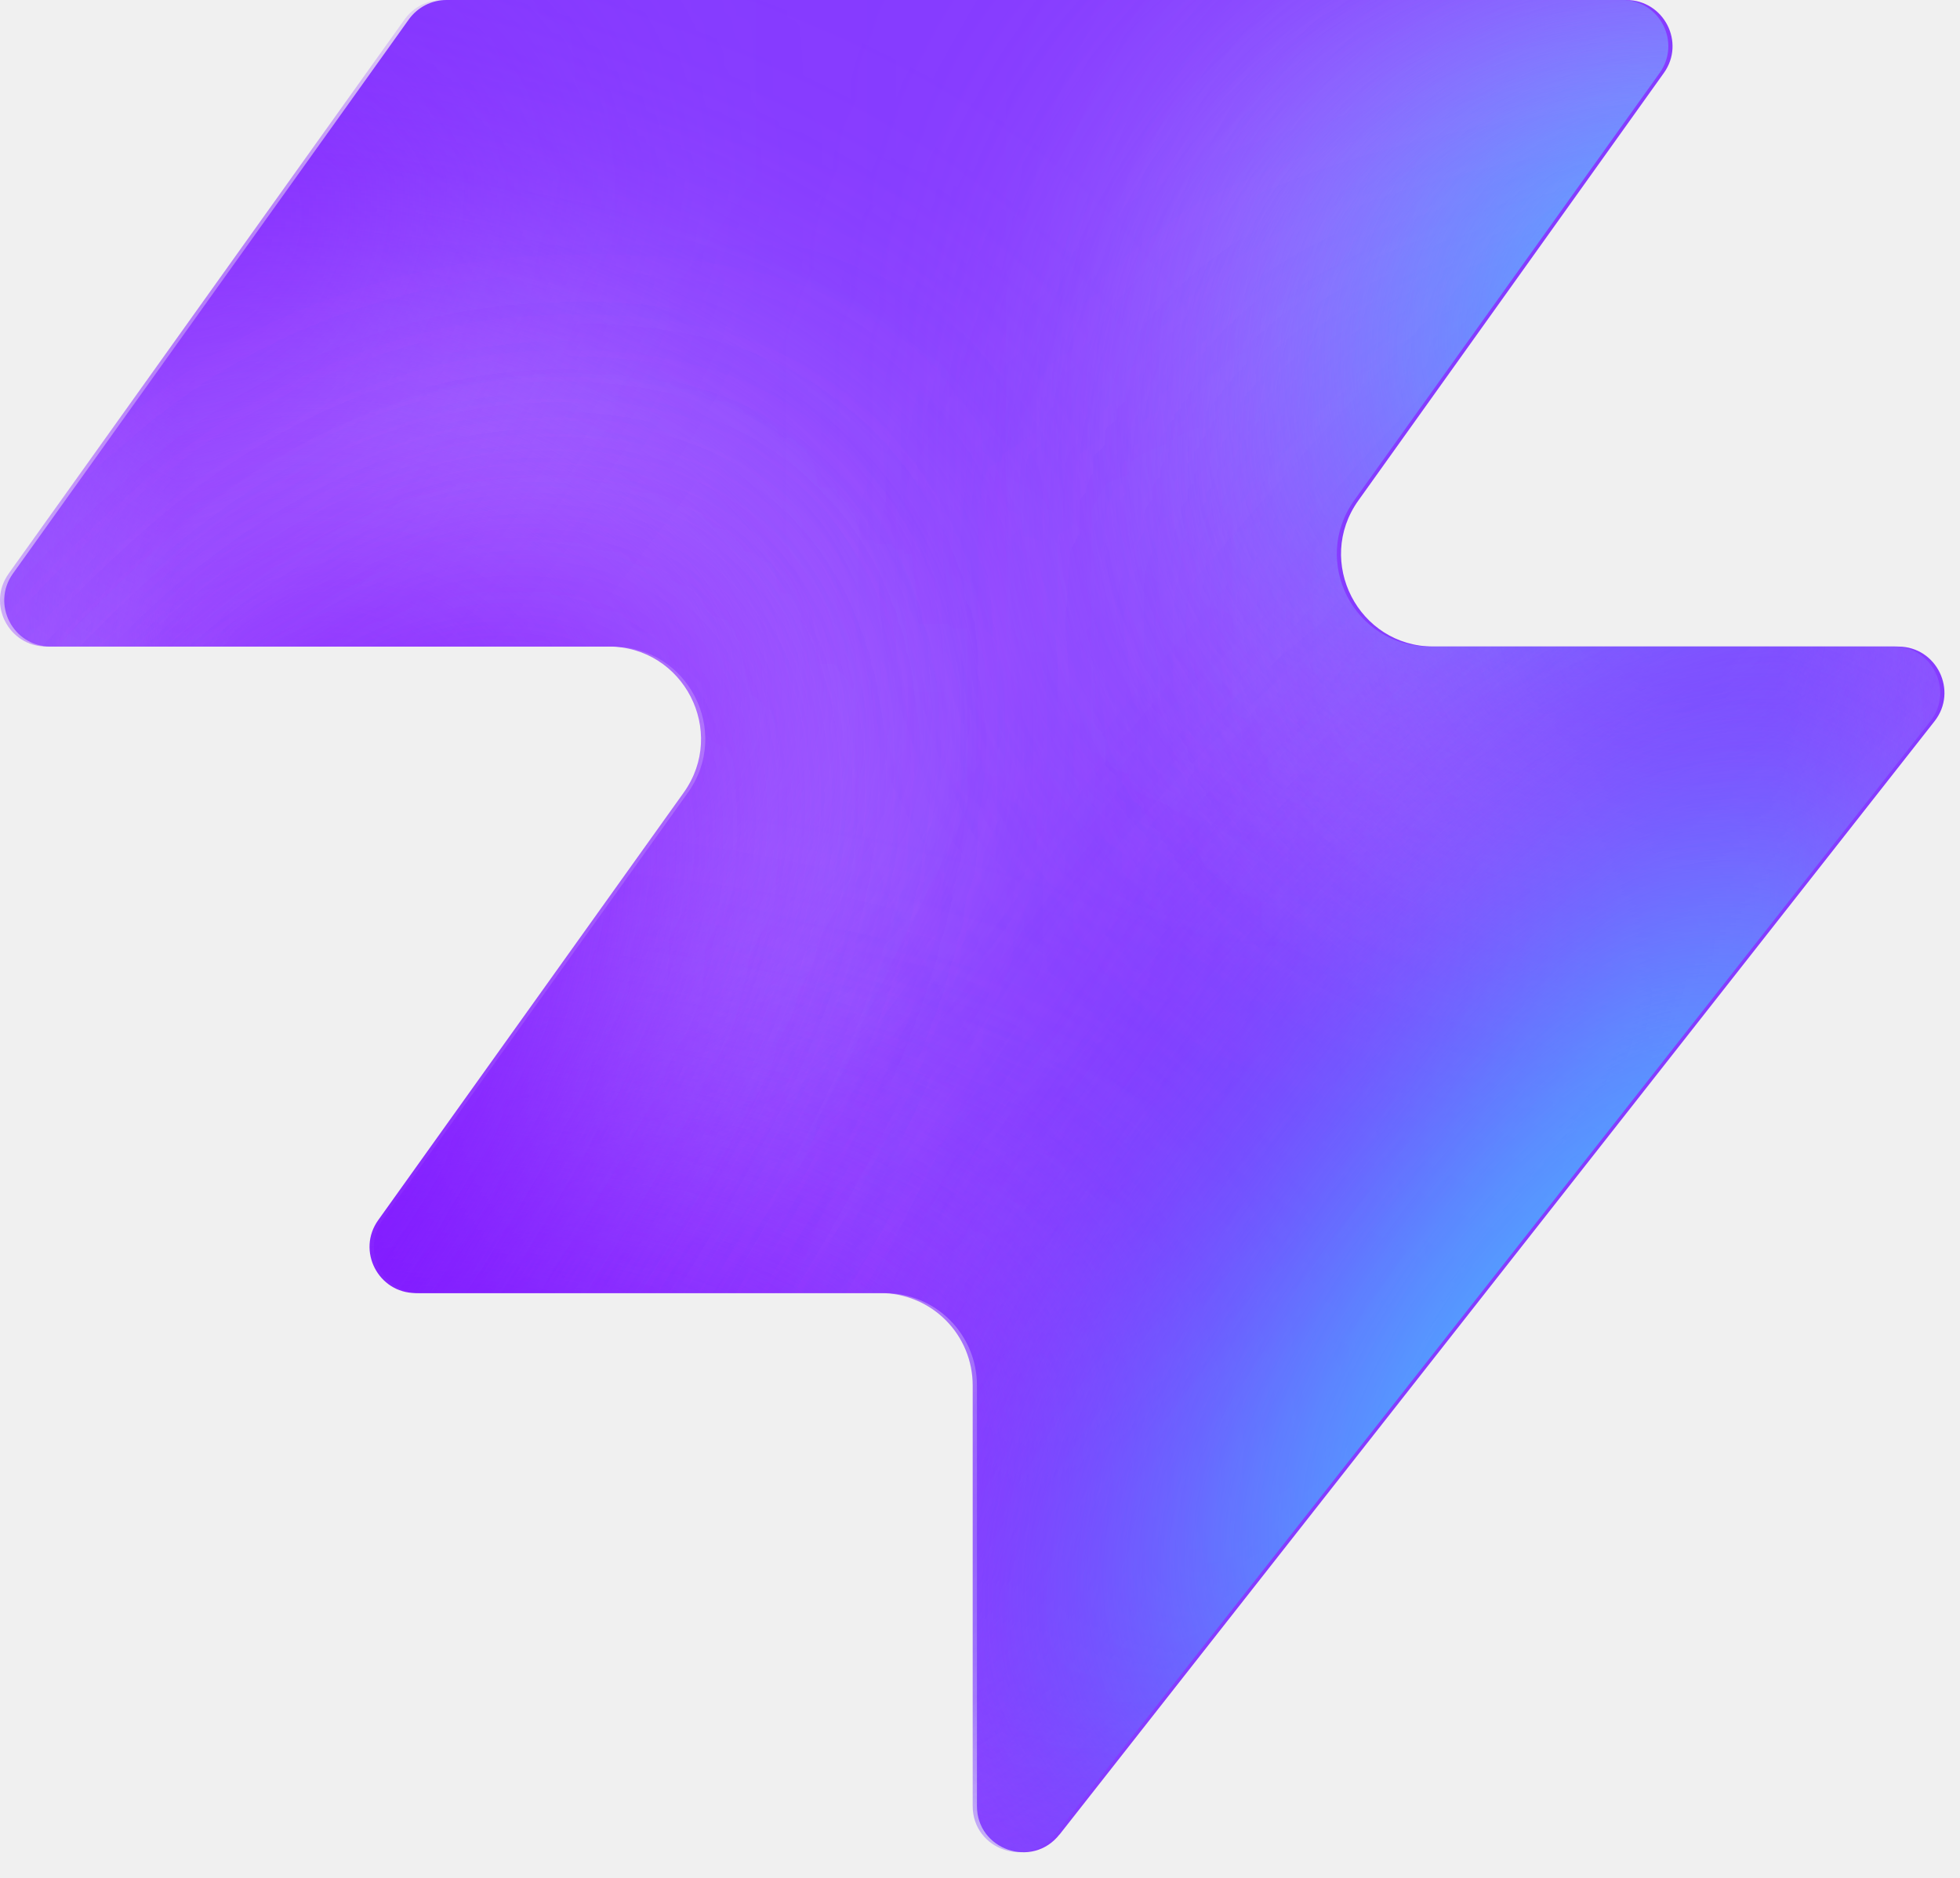
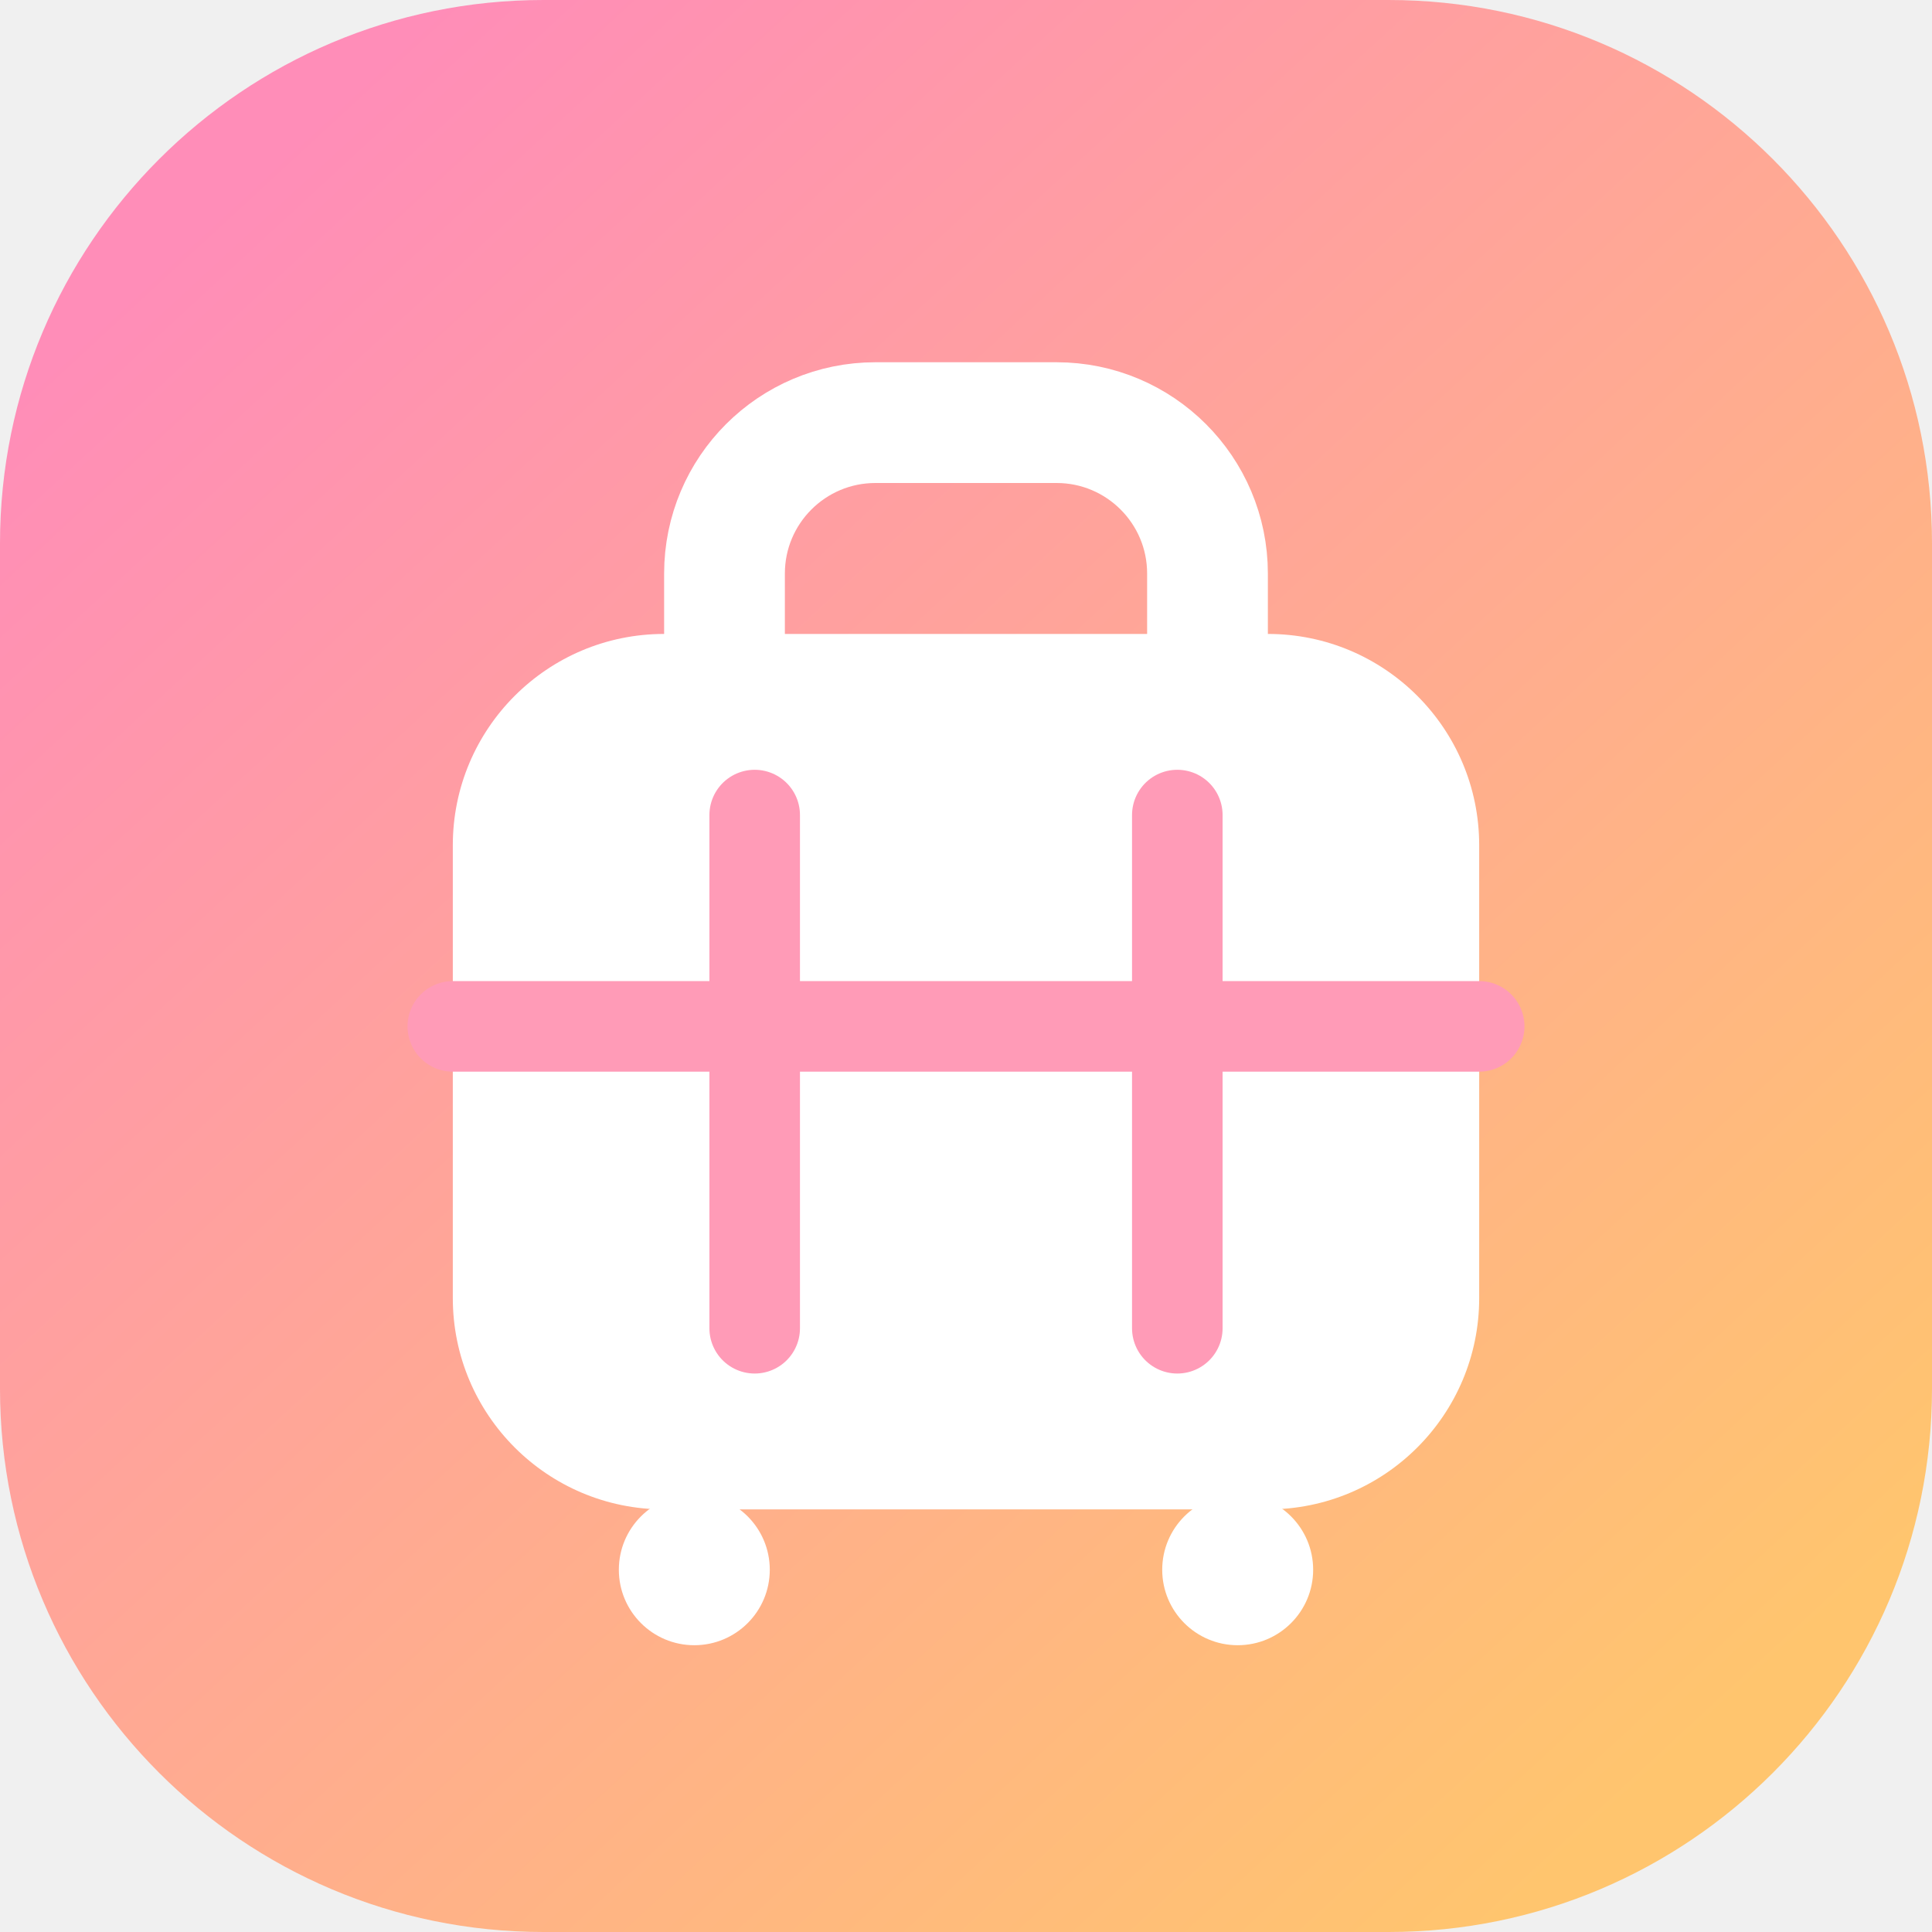
- <svg xmlns="http://www.w3.org/2000/svg" width="48" height="46" fill="none" viewBox="0 0 48 46">
-   <path fill="#863bff" d="M25.946 44.938c-.664.845-2.021.375-2.021-.698V33.937a2.26 2.26 0 0 0-2.262-2.262H10.287c-.92 0-1.456-1.04-.92-1.788l7.48-10.471c1.07-1.497 0-3.578-1.842-3.578H1.237c-.92 0-1.456-1.04-.92-1.788L10.013.474c.214-.297.556-.474.92-.474h28.894c.92 0 1.456 1.04.92 1.788l-7.48 10.471c-1.07 1.498 0 3.579 1.842 3.579h11.377c.943 0 1.473 1.088.89 1.83L25.947 44.94z" style="fill:#863bff;fill:color(display-p3 .525 .23 1);fill-opacity:1" />
-   <mask id="a" width="48" height="46" x="0" y="0" maskUnits="userSpaceOnUse" style="mask-type:alpha">
-     <path fill="#000" d="M25.842 44.938c-.664.844-2.021.375-2.021-.698V33.937a2.26 2.26 0 0 0-2.262-2.262H10.183c-.92 0-1.456-1.04-.92-1.788l7.48-10.471c1.07-1.498 0-3.579-1.842-3.579H1.133c-.92 0-1.456-1.04-.92-1.787L9.91.473c.214-.297.556-.474.92-.474h28.894c.92 0 1.456 1.04.92 1.788l-7.48 10.471c-1.07 1.498 0 3.578 1.842 3.578h11.377c.943 0 1.473 1.088.89 1.832L25.843 44.94z" style="fill:#000;fill-opacity:1" />
-   </mask>
-   <g mask="url(#a)">
-     <g filter="url(#b)">
-       <ellipse cx="5.508" cy="14.704" fill="#ede6ff" rx="5.508" ry="14.704" style="fill:#ede6ff;fill:color(display-p3 .927 .903 1);fill-opacity:1" transform="matrix(.00324 1 1 -.00324 -4.47 31.516)" />
-     </g>
-     <g filter="url(#c)">
-       <ellipse cx="10.399" cy="29.851" fill="#ede6ff" rx="10.399" ry="29.851" style="fill:#ede6ff;fill:color(display-p3 .927 .903 1);fill-opacity:1" transform="matrix(.00324 1 1 -.00324 -39.328 7.883)" />
-     </g>
-     <g filter="url(#d)">
-       <ellipse cx="5.508" cy="30.487" fill="#7e14ff" rx="5.508" ry="30.487" style="fill:#7e14ff;fill:color(display-p3 .492 .077 1);fill-opacity:1" transform="rotate(89.814 -25.913 -14.639)scale(1 -1)" />
-     </g>
-     <g filter="url(#e)">
-       <ellipse cx="5.508" cy="30.599" fill="#7e14ff" rx="5.508" ry="30.599" style="fill:#7e14ff;fill:color(display-p3 .492 .077 1);fill-opacity:1" transform="rotate(89.814 -32.644 -3.334)scale(1 -1)" />
-     </g>
-     <g filter="url(#f)">
-       <ellipse cx="5.508" cy="30.599" fill="#7e14ff" rx="5.508" ry="30.599" style="fill:#7e14ff;fill:color(display-p3 .492 .077 1);fill-opacity:1" transform="matrix(.00324 1 1 -.00324 -34.34 30.47)" />
-     </g>
-     <g filter="url(#g)">
-       <ellipse cx="14.072" cy="22.078" fill="#ede6ff" rx="14.072" ry="22.078" style="fill:#ede6ff;fill:color(display-p3 .927 .903 1);fill-opacity:1" transform="rotate(93.35 24.506 48.493)scale(-1 1)" />
-     </g>
-     <g filter="url(#h)">
-       <ellipse cx="3.47" cy="21.501" fill="#7e14ff" rx="3.47" ry="21.501" style="fill:#7e14ff;fill:color(display-p3 .492 .077 1);fill-opacity:1" transform="rotate(89.009 28.708 47.59)scale(-1 1)" />
-     </g>
-     <g filter="url(#i)">
-       <ellipse cx="3.47" cy="21.501" fill="#7e14ff" rx="3.47" ry="21.501" style="fill:#7e14ff;fill:color(display-p3 .492 .077 1);fill-opacity:1" transform="rotate(89.009 28.708 47.59)scale(-1 1)" />
-     </g>
-     <g filter="url(#j)">
-       <ellipse cx=".387" cy="8.972" fill="#7e14ff" rx="4.407" ry="29.108" style="fill:#7e14ff;fill:color(display-p3 .492 .077 1);fill-opacity:1" transform="rotate(39.51 .387 8.972)" />
-     </g>
-     <g filter="url(#k)">
-       <ellipse cx="47.523" cy="-6.092" fill="#7e14ff" rx="4.407" ry="29.108" style="fill:#7e14ff;fill:color(display-p3 .492 .077 1);fill-opacity:1" transform="rotate(37.892 47.523 -6.092)" />
-     </g>
-     <g filter="url(#l)">
-       <ellipse cx="41.412" cy="6.333" fill="#47bfff" rx="5.971" ry="9.665" style="fill:#47bfff;fill:color(display-p3 .28 .748 1);fill-opacity:1" transform="rotate(37.892 41.412 6.333)" />
-     </g>
-     <g filter="url(#m)">
-       <ellipse cx="-1.879" cy="38.332" fill="#7e14ff" rx="4.407" ry="29.108" style="fill:#7e14ff;fill:color(display-p3 .492 .077 1);fill-opacity:1" transform="rotate(37.892 -1.88 38.332)" />
-     </g>
-     <g filter="url(#n)">
-       <ellipse cx="-1.879" cy="38.332" fill="#7e14ff" rx="4.407" ry="29.108" style="fill:#7e14ff;fill:color(display-p3 .492 .077 1);fill-opacity:1" transform="rotate(37.892 -1.88 38.332)" />
-     </g>
-     <g filter="url(#o)">
-       <ellipse cx="35.651" cy="29.907" fill="#7e14ff" rx="4.407" ry="29.108" style="fill:#7e14ff;fill:color(display-p3 .492 .077 1);fill-opacity:1" transform="rotate(37.892 35.651 29.907)" />
-     </g>
-     <g filter="url(#p)">
-       <ellipse cx="38.418" cy="32.4" fill="#47bfff" rx="5.971" ry="15.297" style="fill:#47bfff;fill:color(display-p3 .28 .748 1);fill-opacity:1" transform="rotate(37.892 38.418 32.4)" />
-     </g>
-   </g>
+ <svg xmlns="http://www.w3.org/2000/svg" width="180" height="180" viewBox="0 0 64 64">
  <defs>
-     <filter id="b" width="60.045" height="41.654" x="-19.77" y="16.149" color-interpolation-filters="sRGB" filterUnits="userSpaceOnUse">
-       <feFlood flood-opacity="0" result="BackgroundImageFix" />
-       <feBlend in="SourceGraphic" in2="BackgroundImageFix" result="shape" />
-       <feGaussianBlur result="effect1_foregroundBlur_2002_17158" stdDeviation="7.659" />
-     </filter>
-     <filter id="c" width="90.34" height="51.437" x="-54.613" y="-7.533" color-interpolation-filters="sRGB" filterUnits="userSpaceOnUse">
-       <feFlood flood-opacity="0" result="BackgroundImageFix" />
-       <feBlend in="SourceGraphic" in2="BackgroundImageFix" result="shape" />
-       <feGaussianBlur result="effect1_foregroundBlur_2002_17158" stdDeviation="7.659" />
-     </filter>
-     <filter id="d" width="79.355" height="29.4" x="-49.64" y="2.03" color-interpolation-filters="sRGB" filterUnits="userSpaceOnUse">
-       <feFlood flood-opacity="0" result="BackgroundImageFix" />
-       <feBlend in="SourceGraphic" in2="BackgroundImageFix" result="shape" />
-       <feGaussianBlur result="effect1_foregroundBlur_2002_17158" stdDeviation="4.596" />
-     </filter>
-     <filter id="e" width="79.579" height="29.4" x="-45.045" y="20.029" color-interpolation-filters="sRGB" filterUnits="userSpaceOnUse">
-       <feFlood flood-opacity="0" result="BackgroundImageFix" />
-       <feBlend in="SourceGraphic" in2="BackgroundImageFix" result="shape" />
-       <feGaussianBlur result="effect1_foregroundBlur_2002_17158" stdDeviation="4.596" />
-     </filter>
-     <filter id="f" width="79.579" height="29.4" x="-43.513" y="21.178" color-interpolation-filters="sRGB" filterUnits="userSpaceOnUse">
-       <feFlood flood-opacity="0" result="BackgroundImageFix" />
-       <feBlend in="SourceGraphic" in2="BackgroundImageFix" result="shape" />
-       <feGaussianBlur result="effect1_foregroundBlur_2002_17158" stdDeviation="4.596" />
-     </filter>
-     <filter id="g" width="74.749" height="58.852" x="15.756" y="-17.901" color-interpolation-filters="sRGB" filterUnits="userSpaceOnUse">
-       <feFlood flood-opacity="0" result="BackgroundImageFix" />
-       <feBlend in="SourceGraphic" in2="BackgroundImageFix" result="shape" />
-       <feGaussianBlur result="effect1_foregroundBlur_2002_17158" stdDeviation="7.659" />
-     </filter>
-     <filter id="h" width="61.377" height="25.362" x="23.548" y="2.284" color-interpolation-filters="sRGB" filterUnits="userSpaceOnUse">
-       <feFlood flood-opacity="0" result="BackgroundImageFix" />
-       <feBlend in="SourceGraphic" in2="BackgroundImageFix" result="shape" />
-       <feGaussianBlur result="effect1_foregroundBlur_2002_17158" stdDeviation="4.596" />
-     </filter>
-     <filter id="i" width="61.377" height="25.362" x="23.548" y="2.284" color-interpolation-filters="sRGB" filterUnits="userSpaceOnUse">
-       <feFlood flood-opacity="0" result="BackgroundImageFix" />
-       <feBlend in="SourceGraphic" in2="BackgroundImageFix" result="shape" />
-       <feGaussianBlur result="effect1_foregroundBlur_2002_17158" stdDeviation="4.596" />
-     </filter>
-     <filter id="j" width="56.045" height="63.649" x="-27.636" y="-22.853" color-interpolation-filters="sRGB" filterUnits="userSpaceOnUse">
-       <feFlood flood-opacity="0" result="BackgroundImageFix" />
-       <feBlend in="SourceGraphic" in2="BackgroundImageFix" result="shape" />
-       <feGaussianBlur result="effect1_foregroundBlur_2002_17158" stdDeviation="4.596" />
-     </filter>
-     <filter id="k" width="54.814" height="64.646" x="20.116" y="-38.415" color-interpolation-filters="sRGB" filterUnits="userSpaceOnUse">
-       <feFlood flood-opacity="0" result="BackgroundImageFix" />
-       <feBlend in="SourceGraphic" in2="BackgroundImageFix" result="shape" />
-       <feGaussianBlur result="effect1_foregroundBlur_2002_17158" stdDeviation="4.596" />
-     </filter>
-     <filter id="l" width="33.541" height="35.313" x="24.641" y="-11.323" color-interpolation-filters="sRGB" filterUnits="userSpaceOnUse">
-       <feFlood flood-opacity="0" result="BackgroundImageFix" />
-       <feBlend in="SourceGraphic" in2="BackgroundImageFix" result="shape" />
-       <feGaussianBlur result="effect1_foregroundBlur_2002_17158" stdDeviation="4.596" />
-     </filter>
-     <filter id="m" width="54.814" height="64.646" x="-29.286" y="6.009" color-interpolation-filters="sRGB" filterUnits="userSpaceOnUse">
-       <feFlood flood-opacity="0" result="BackgroundImageFix" />
-       <feBlend in="SourceGraphic" in2="BackgroundImageFix" result="shape" />
-       <feGaussianBlur result="effect1_foregroundBlur_2002_17158" stdDeviation="4.596" />
-     </filter>
-     <filter id="n" width="54.814" height="64.646" x="-29.286" y="6.009" color-interpolation-filters="sRGB" filterUnits="userSpaceOnUse">
-       <feFlood flood-opacity="0" result="BackgroundImageFix" />
-       <feBlend in="SourceGraphic" in2="BackgroundImageFix" result="shape" />
-       <feGaussianBlur result="effect1_foregroundBlur_2002_17158" stdDeviation="4.596" />
-     </filter>
-     <filter id="o" width="54.814" height="64.646" x="8.244" y="-2.416" color-interpolation-filters="sRGB" filterUnits="userSpaceOnUse">
-       <feFlood flood-opacity="0" result="BackgroundImageFix" />
-       <feBlend in="SourceGraphic" in2="BackgroundImageFix" result="shape" />
-       <feGaussianBlur result="effect1_foregroundBlur_2002_17158" stdDeviation="4.596" />
-     </filter>
-     <filter id="p" width="39.409" height="43.623" x="18.713" y="10.588" color-interpolation-filters="sRGB" filterUnits="userSpaceOnUse">
-       <feFlood flood-opacity="0" result="BackgroundImageFix" />
-       <feBlend in="SourceGraphic" in2="BackgroundImageFix" result="shape" />
-       <feGaussianBlur result="effect1_foregroundBlur_2002_17158" stdDeviation="4.596" />
-     </filter>
+     <linearGradient id="bg" x1="8" y1="6" x2="56" y2="58" gradientUnits="userSpaceOnUse">
+       <stop stop-color="#ff8db8" />
+       <stop offset="1" stop-color="#ffc56e" />
+     </linearGradient>
  </defs>
+   <rect width="64" height="64" rx="18" fill="url(#bg)" />
+   <path d="M24 22v-3a5 5 0 0 1 5-5h6a5 5 0 0 1 5 5v3" fill="none" stroke="#fff" stroke-width="4" stroke-linecap="round" />
+   <rect x="15" y="21" width="34" height="29" rx="7" fill="#fff" />
+   <path d="M15 34h34M25 27v17M39 27v17" fill="none" stroke="#ff9bb7" stroke-width="3" stroke-linecap="round" />
+   <circle cx="23" cy="52" r="2.5" fill="#fff" />
+   <circle cx="41" cy="52" r="2.5" fill="#fff" />
</svg>
